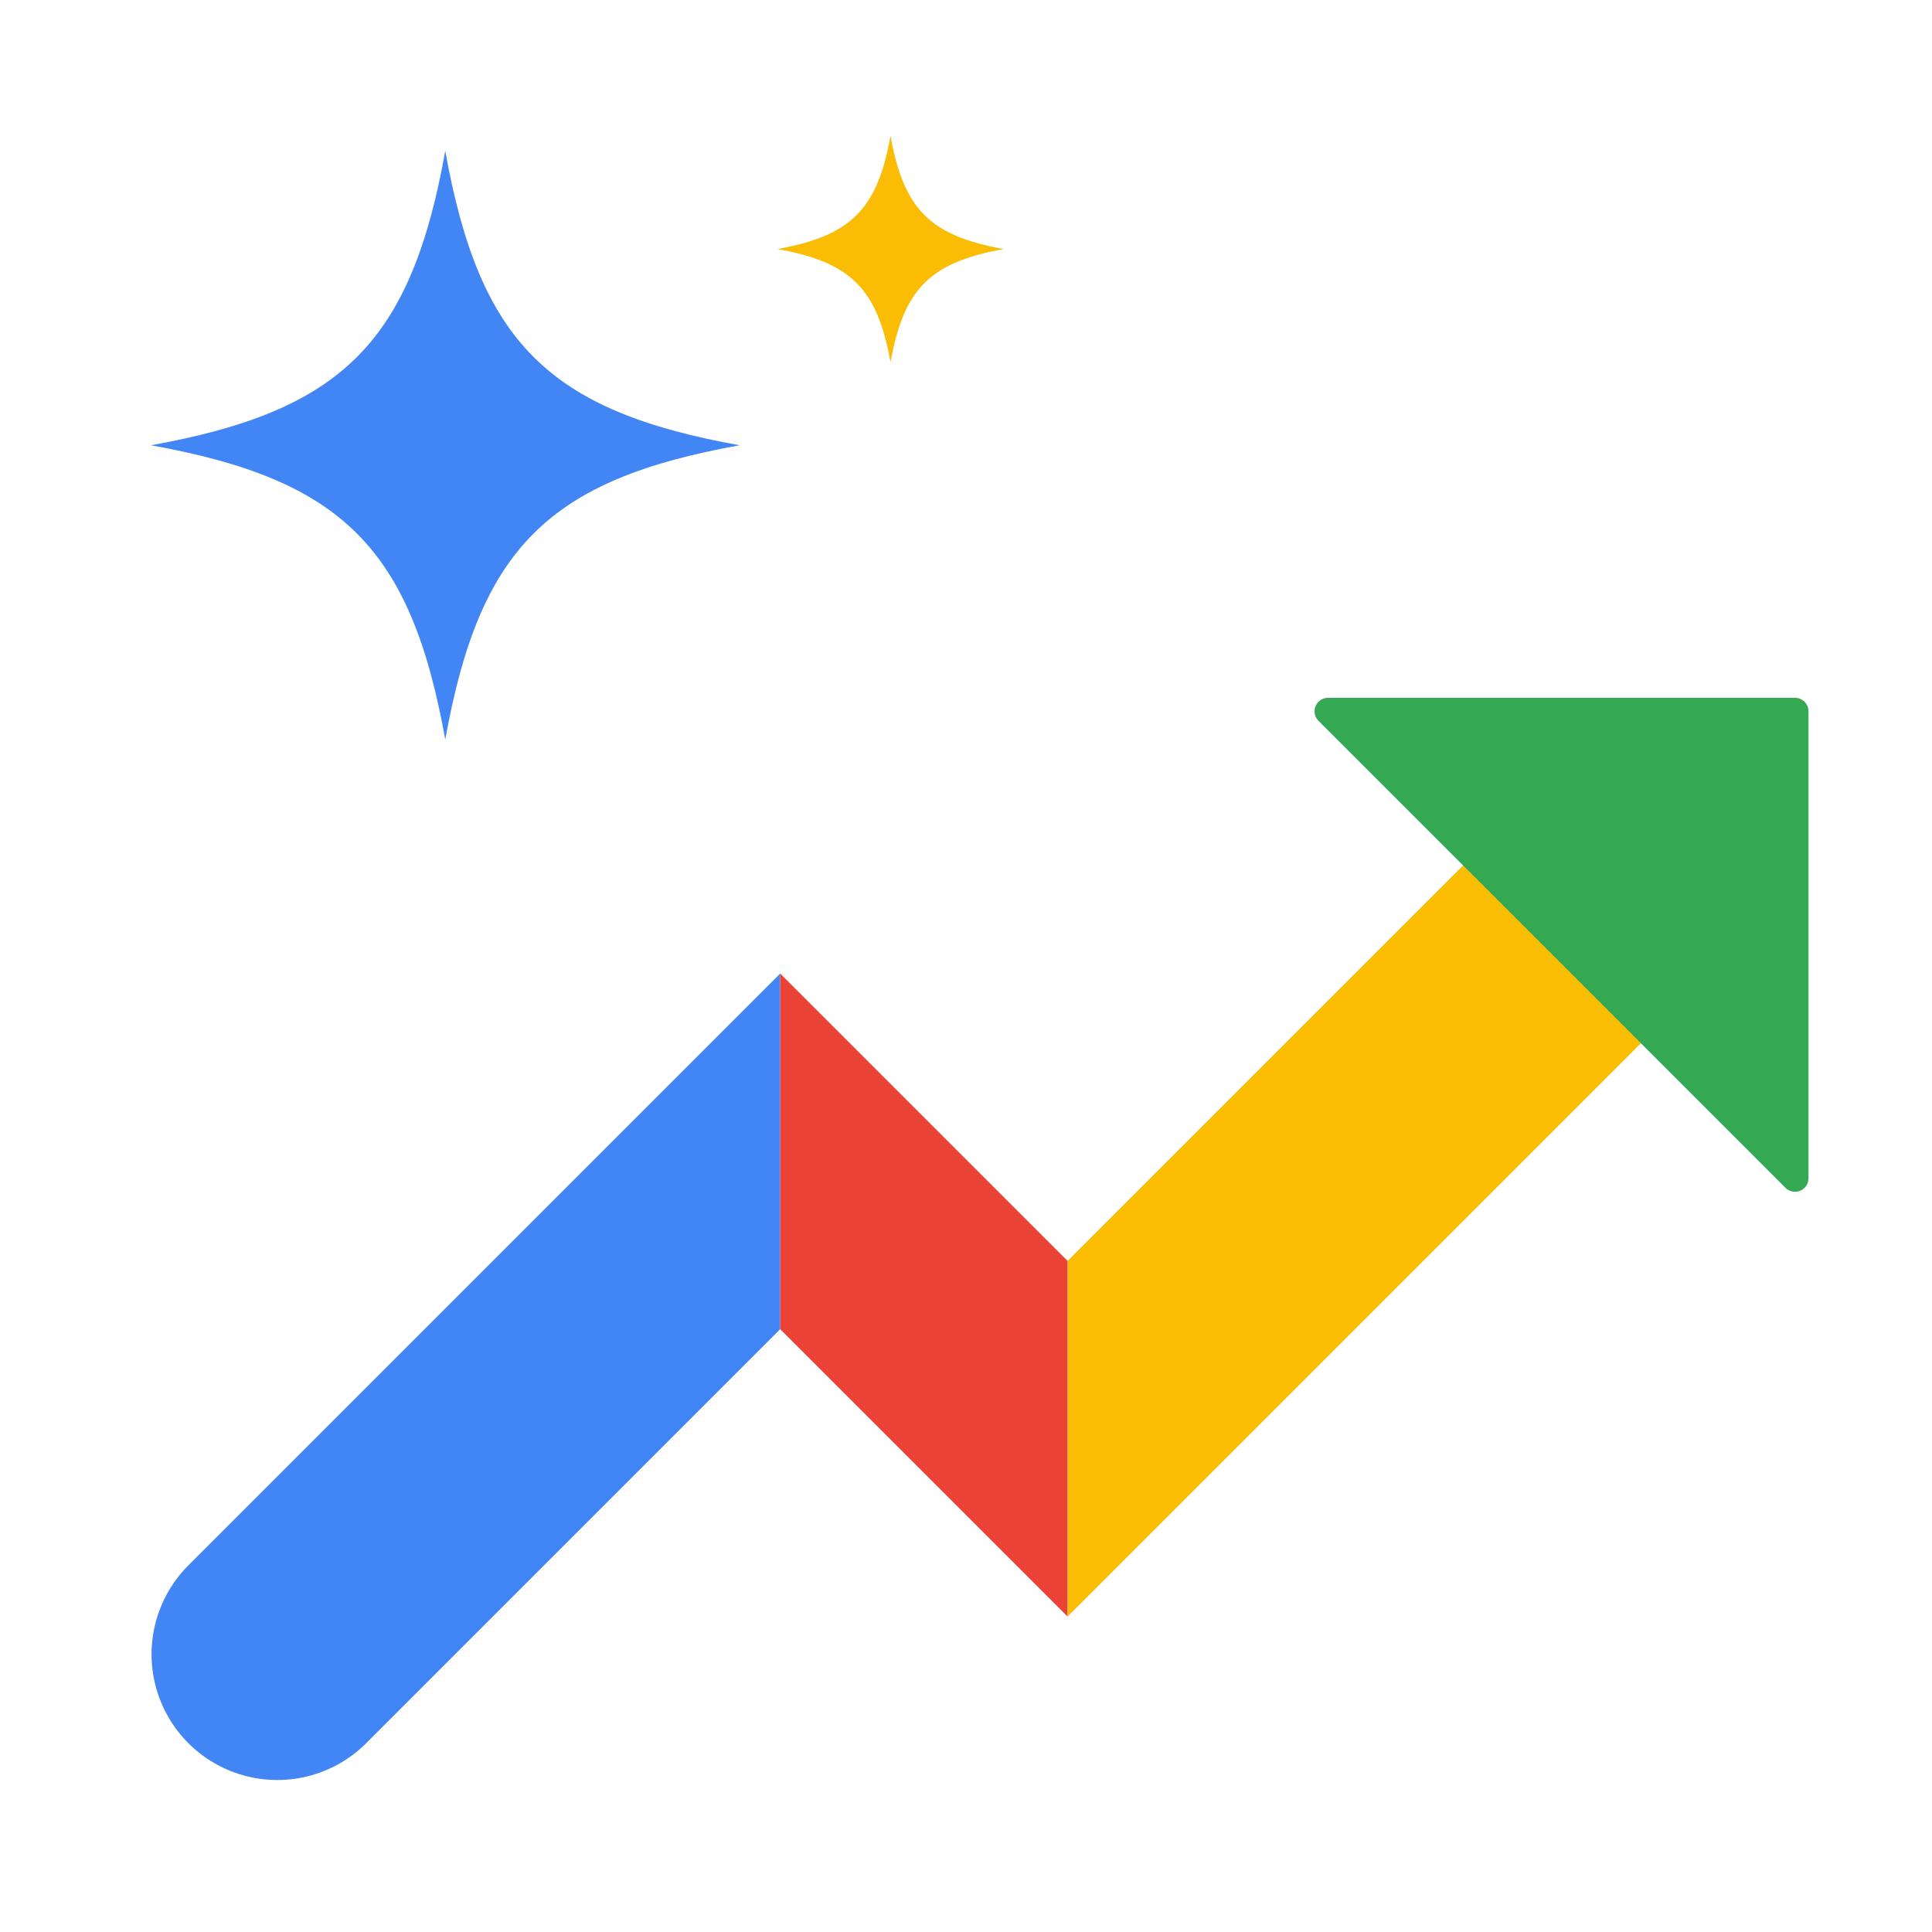
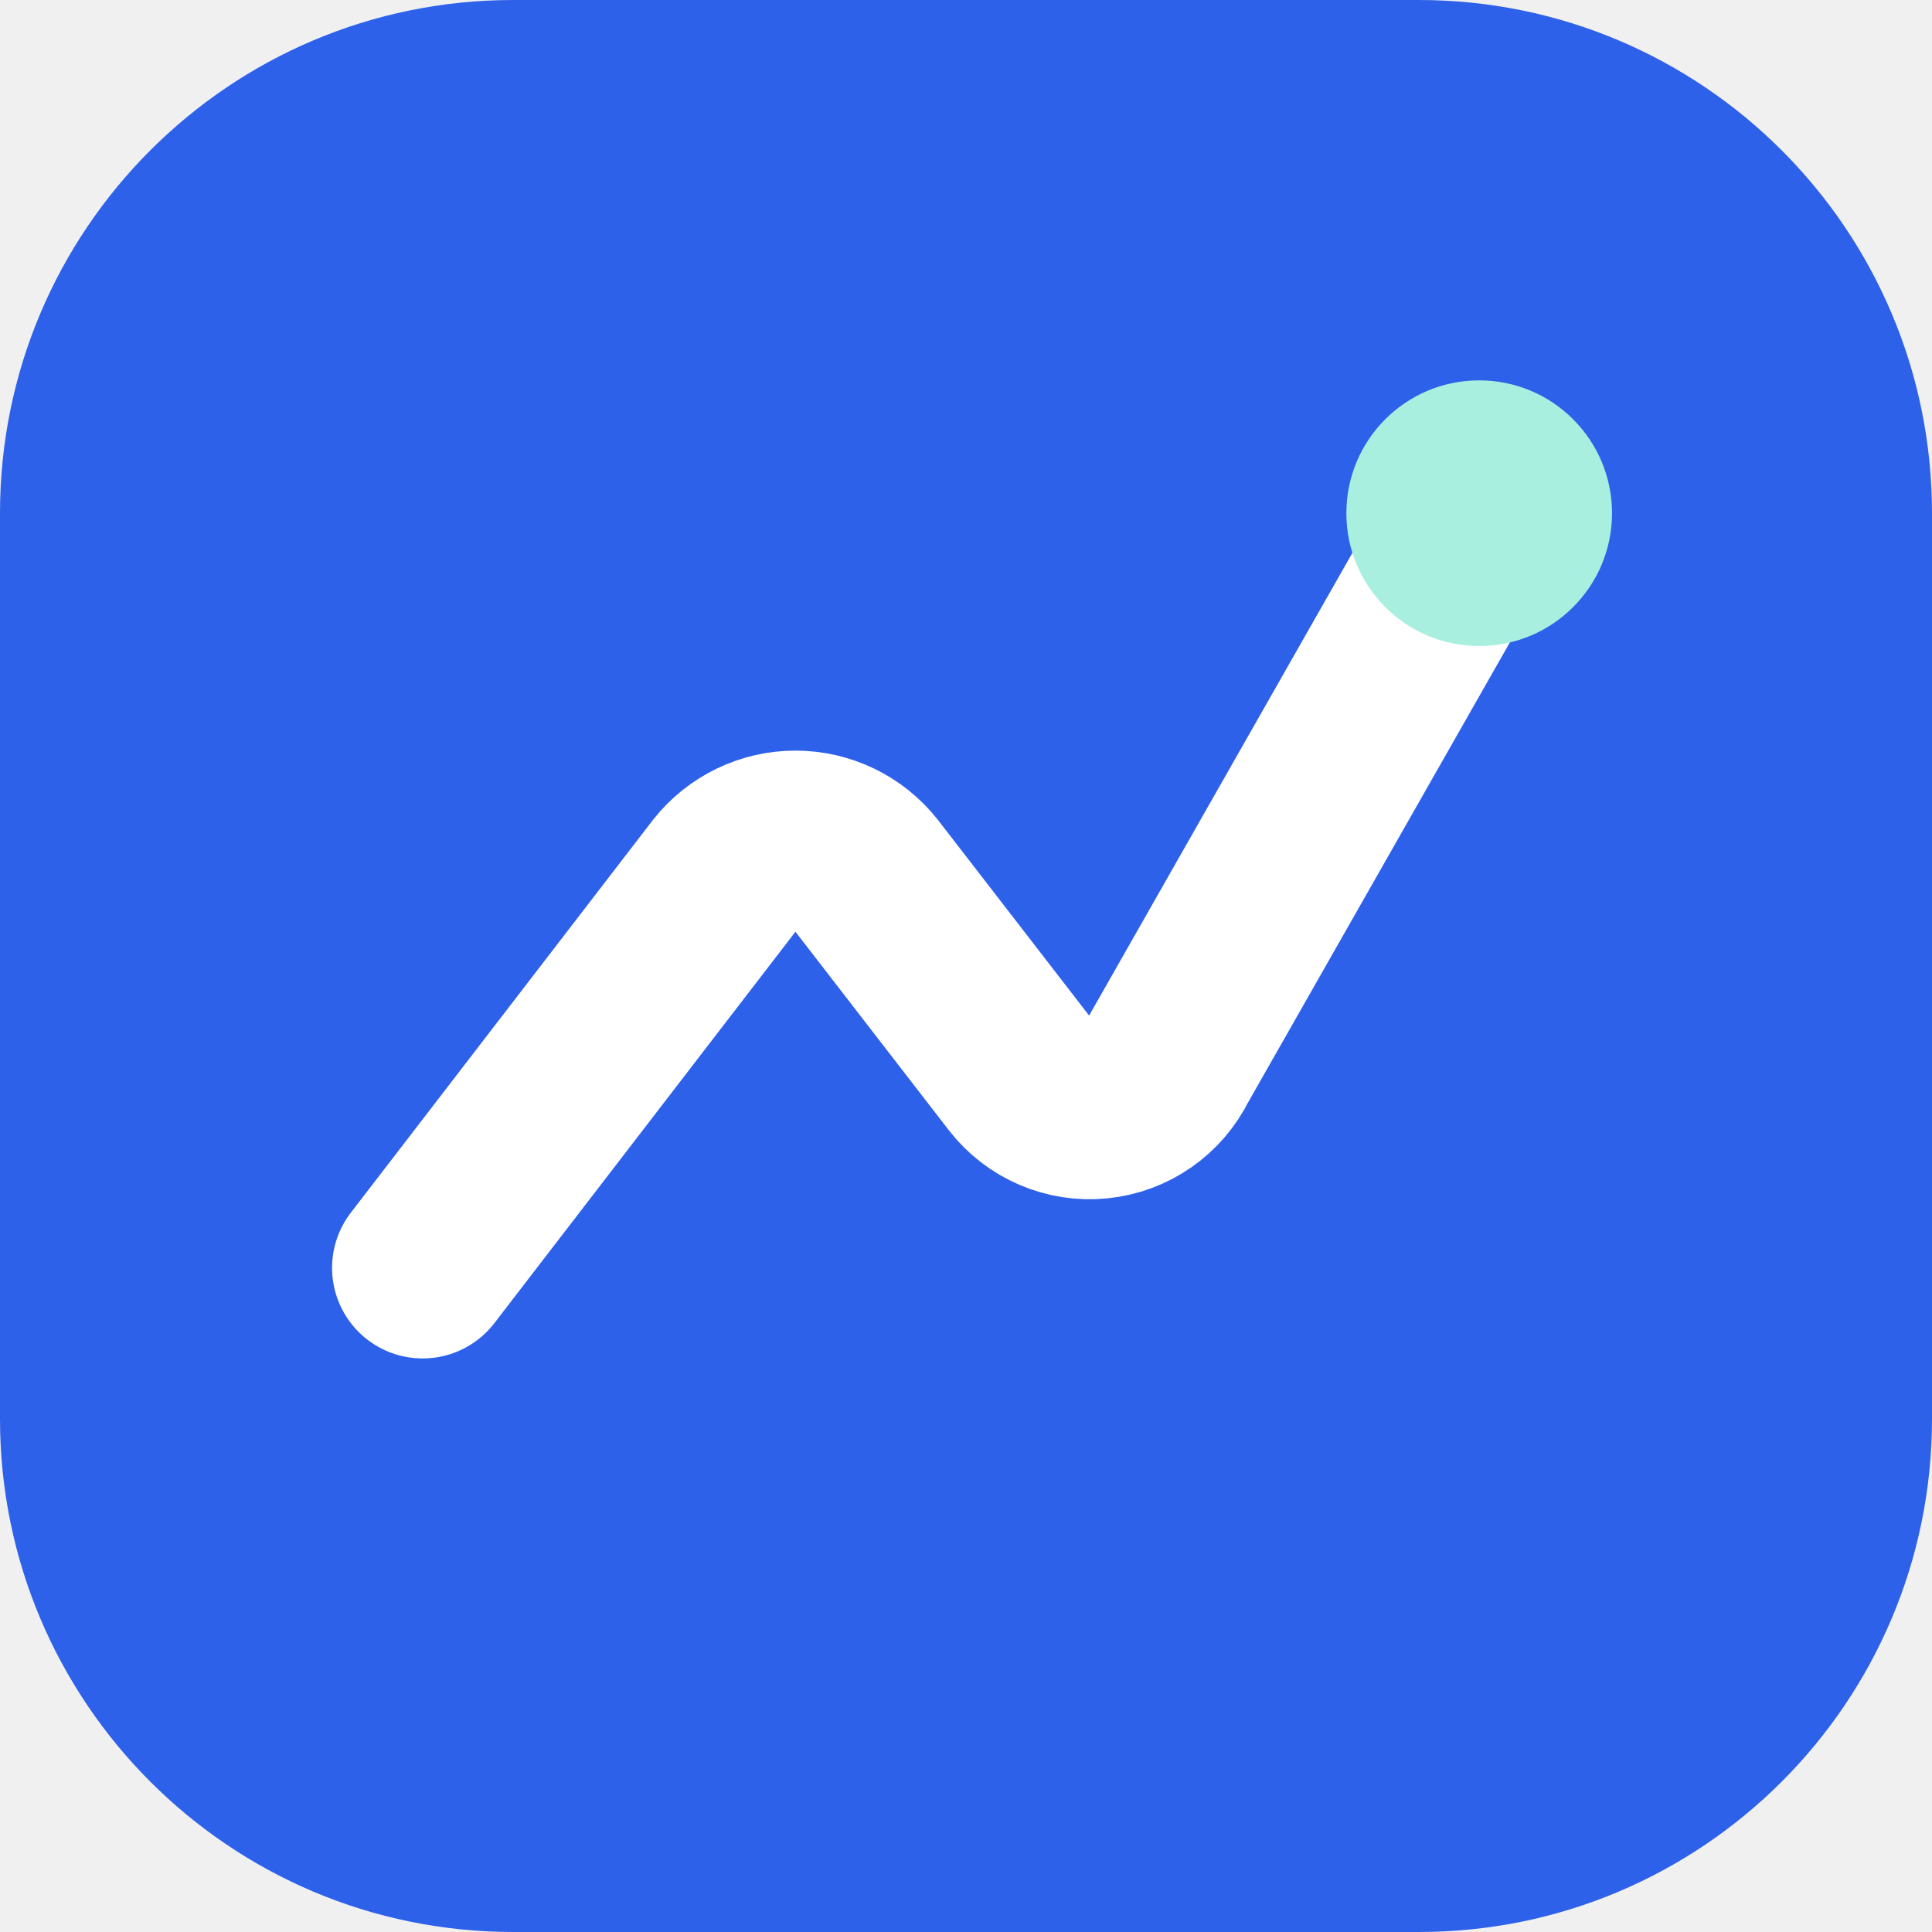
- <svg xmlns="http://www.w3.org/2000/svg" viewBox="0 0 512 512" width="512" height="512" role="img" aria-label="Google Trends for AI agents: trend arrow with an AI spark">
-   <rect width="512" height="512" fill="#fff" />
-   <g transform="translate(-36 10) scale(1.19)">
-     <defs>
-       <clipPath id="ab">
-         <rect x="0" y="0" width="204" height="512" />
-       </clipPath>
-       <clipPath id="ar">
-         <rect x="204" y="0" width="64" height="512" />
-       </clipPath>
-       <clipPath id="ay">
-         <rect x="268" y="0" width="244" height="512" />
-       </clipPath>
-     </defs>
-     <path d="M92 360 L204 248 L268 312 L384 196" fill="none" stroke="#4285F4" stroke-width="56" stroke-linecap="round" stroke-linejoin="miter" stroke-miterlimit="4" clip-path="url(#ab)" />
-     <path d="M92 360 L204 248 L268 312 L384 196" fill="none" stroke="#EA4335" stroke-width="56" stroke-linecap="round" stroke-linejoin="miter" stroke-miterlimit="4" clip-path="url(#ar)" />
-     <path d="M92 360 L204 248 L268 312 L384 196" fill="none" stroke="#FBBC04" stroke-width="56" stroke-linecap="round" stroke-linejoin="miter" stroke-miterlimit="4" clip-path="url(#ay)" />
-     <path d="M326 150 H430 V254 Z" fill="#34A853" stroke="#34A853" stroke-width="6" stroke-linejoin="round" />
-   </g>
-   <path transform="translate(118 118) scale(1.3)" d="M0 -60 C7 -21 21 -7 60 0 C21 7 7 21 0 60 C-7 21 -21 7 -60 0 C-21 -7 -7 -21 0 -60Z" fill="#4285F4" />
-   <path transform="translate(236 66) scale(0.5)" d="M0 -60 C7 -21 21 -7 60 0 C21 7 7 21 0 60 C-7 21 -21 7 -60 0 C-21 -7 -7 -21 0 -60Z" fill="#FBBC04" />
+ <svg xmlns="http://www.w3.org/2000/svg" viewBox="0 0 64 64" width="512" height="512" role="img" aria-label="Google Trends for Agents — Signal">
+   <rect width="64" height="64" rx="17" fill="#2E61E9" />
+   <path d="m14 42 10-13a3 3 0 0 1 4.7 0l5.1 6.6a2.9 2.9 0 0 0 4.9-.5L49 17" fill="none" stroke="#fff" stroke-width="6" stroke-linecap="round" stroke-linejoin="round" />
+   <circle cx="49" cy="17" r="4.4" fill="#A9EFDF" />
</svg>
